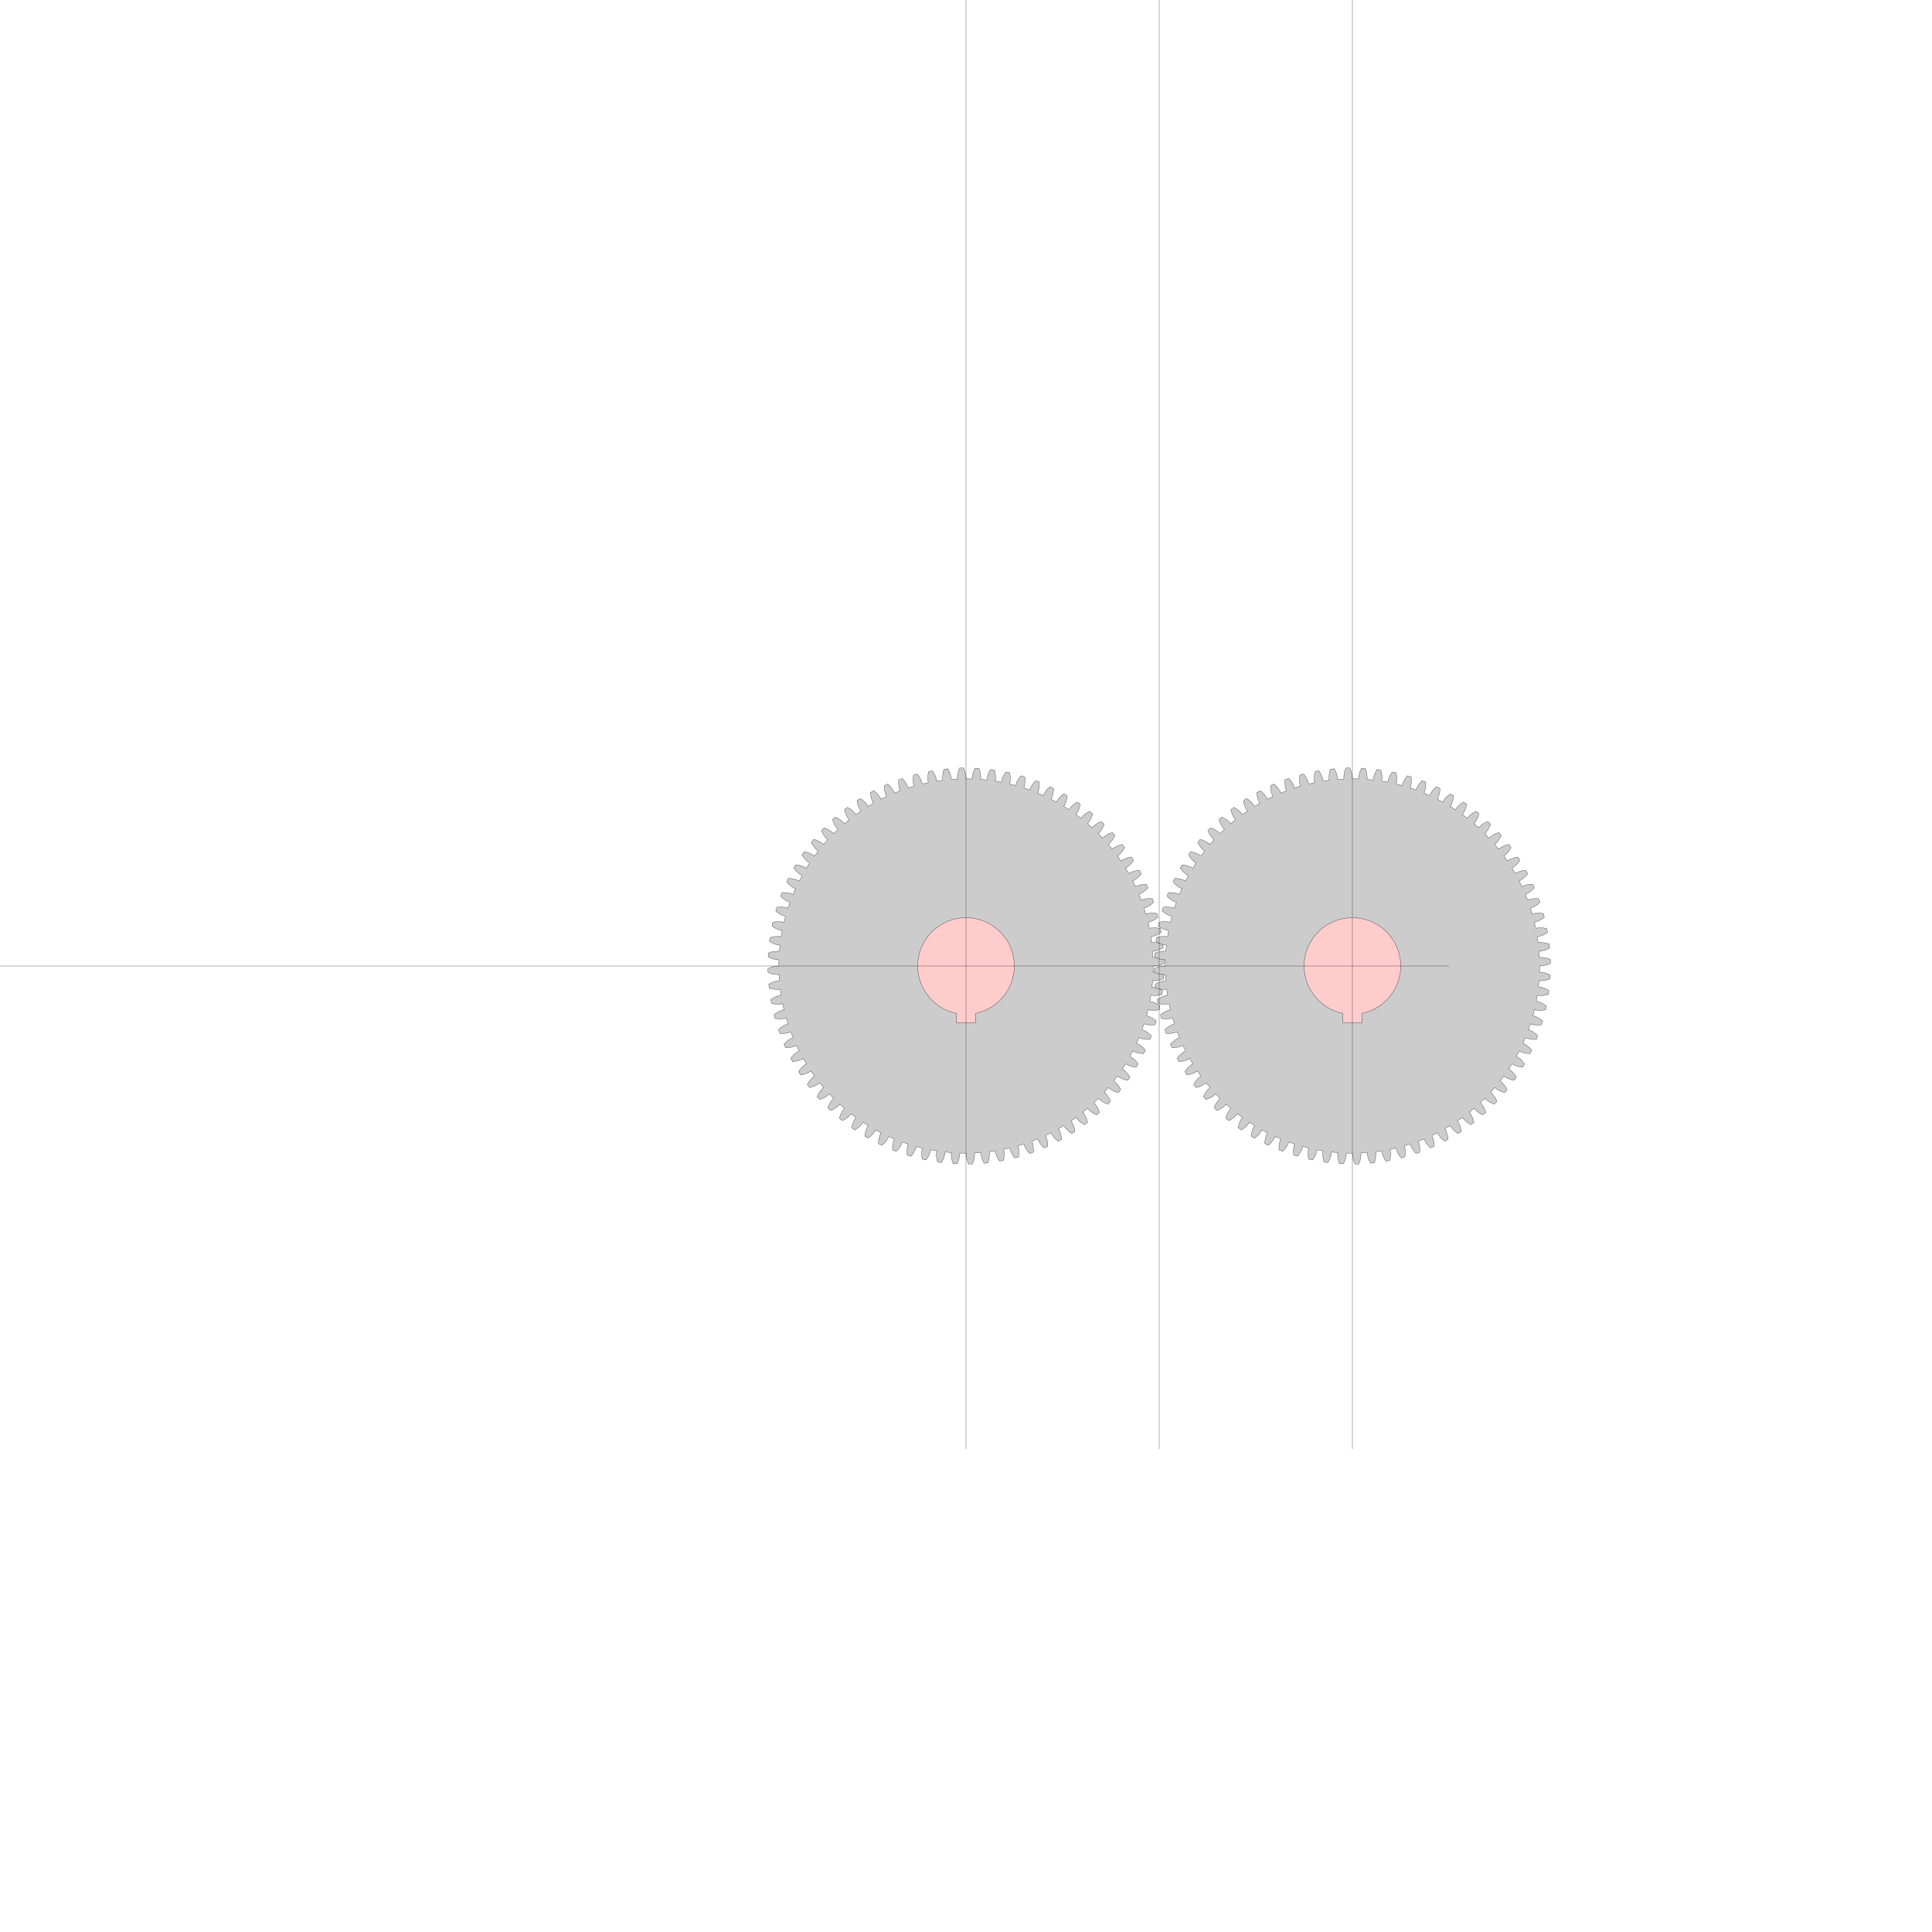
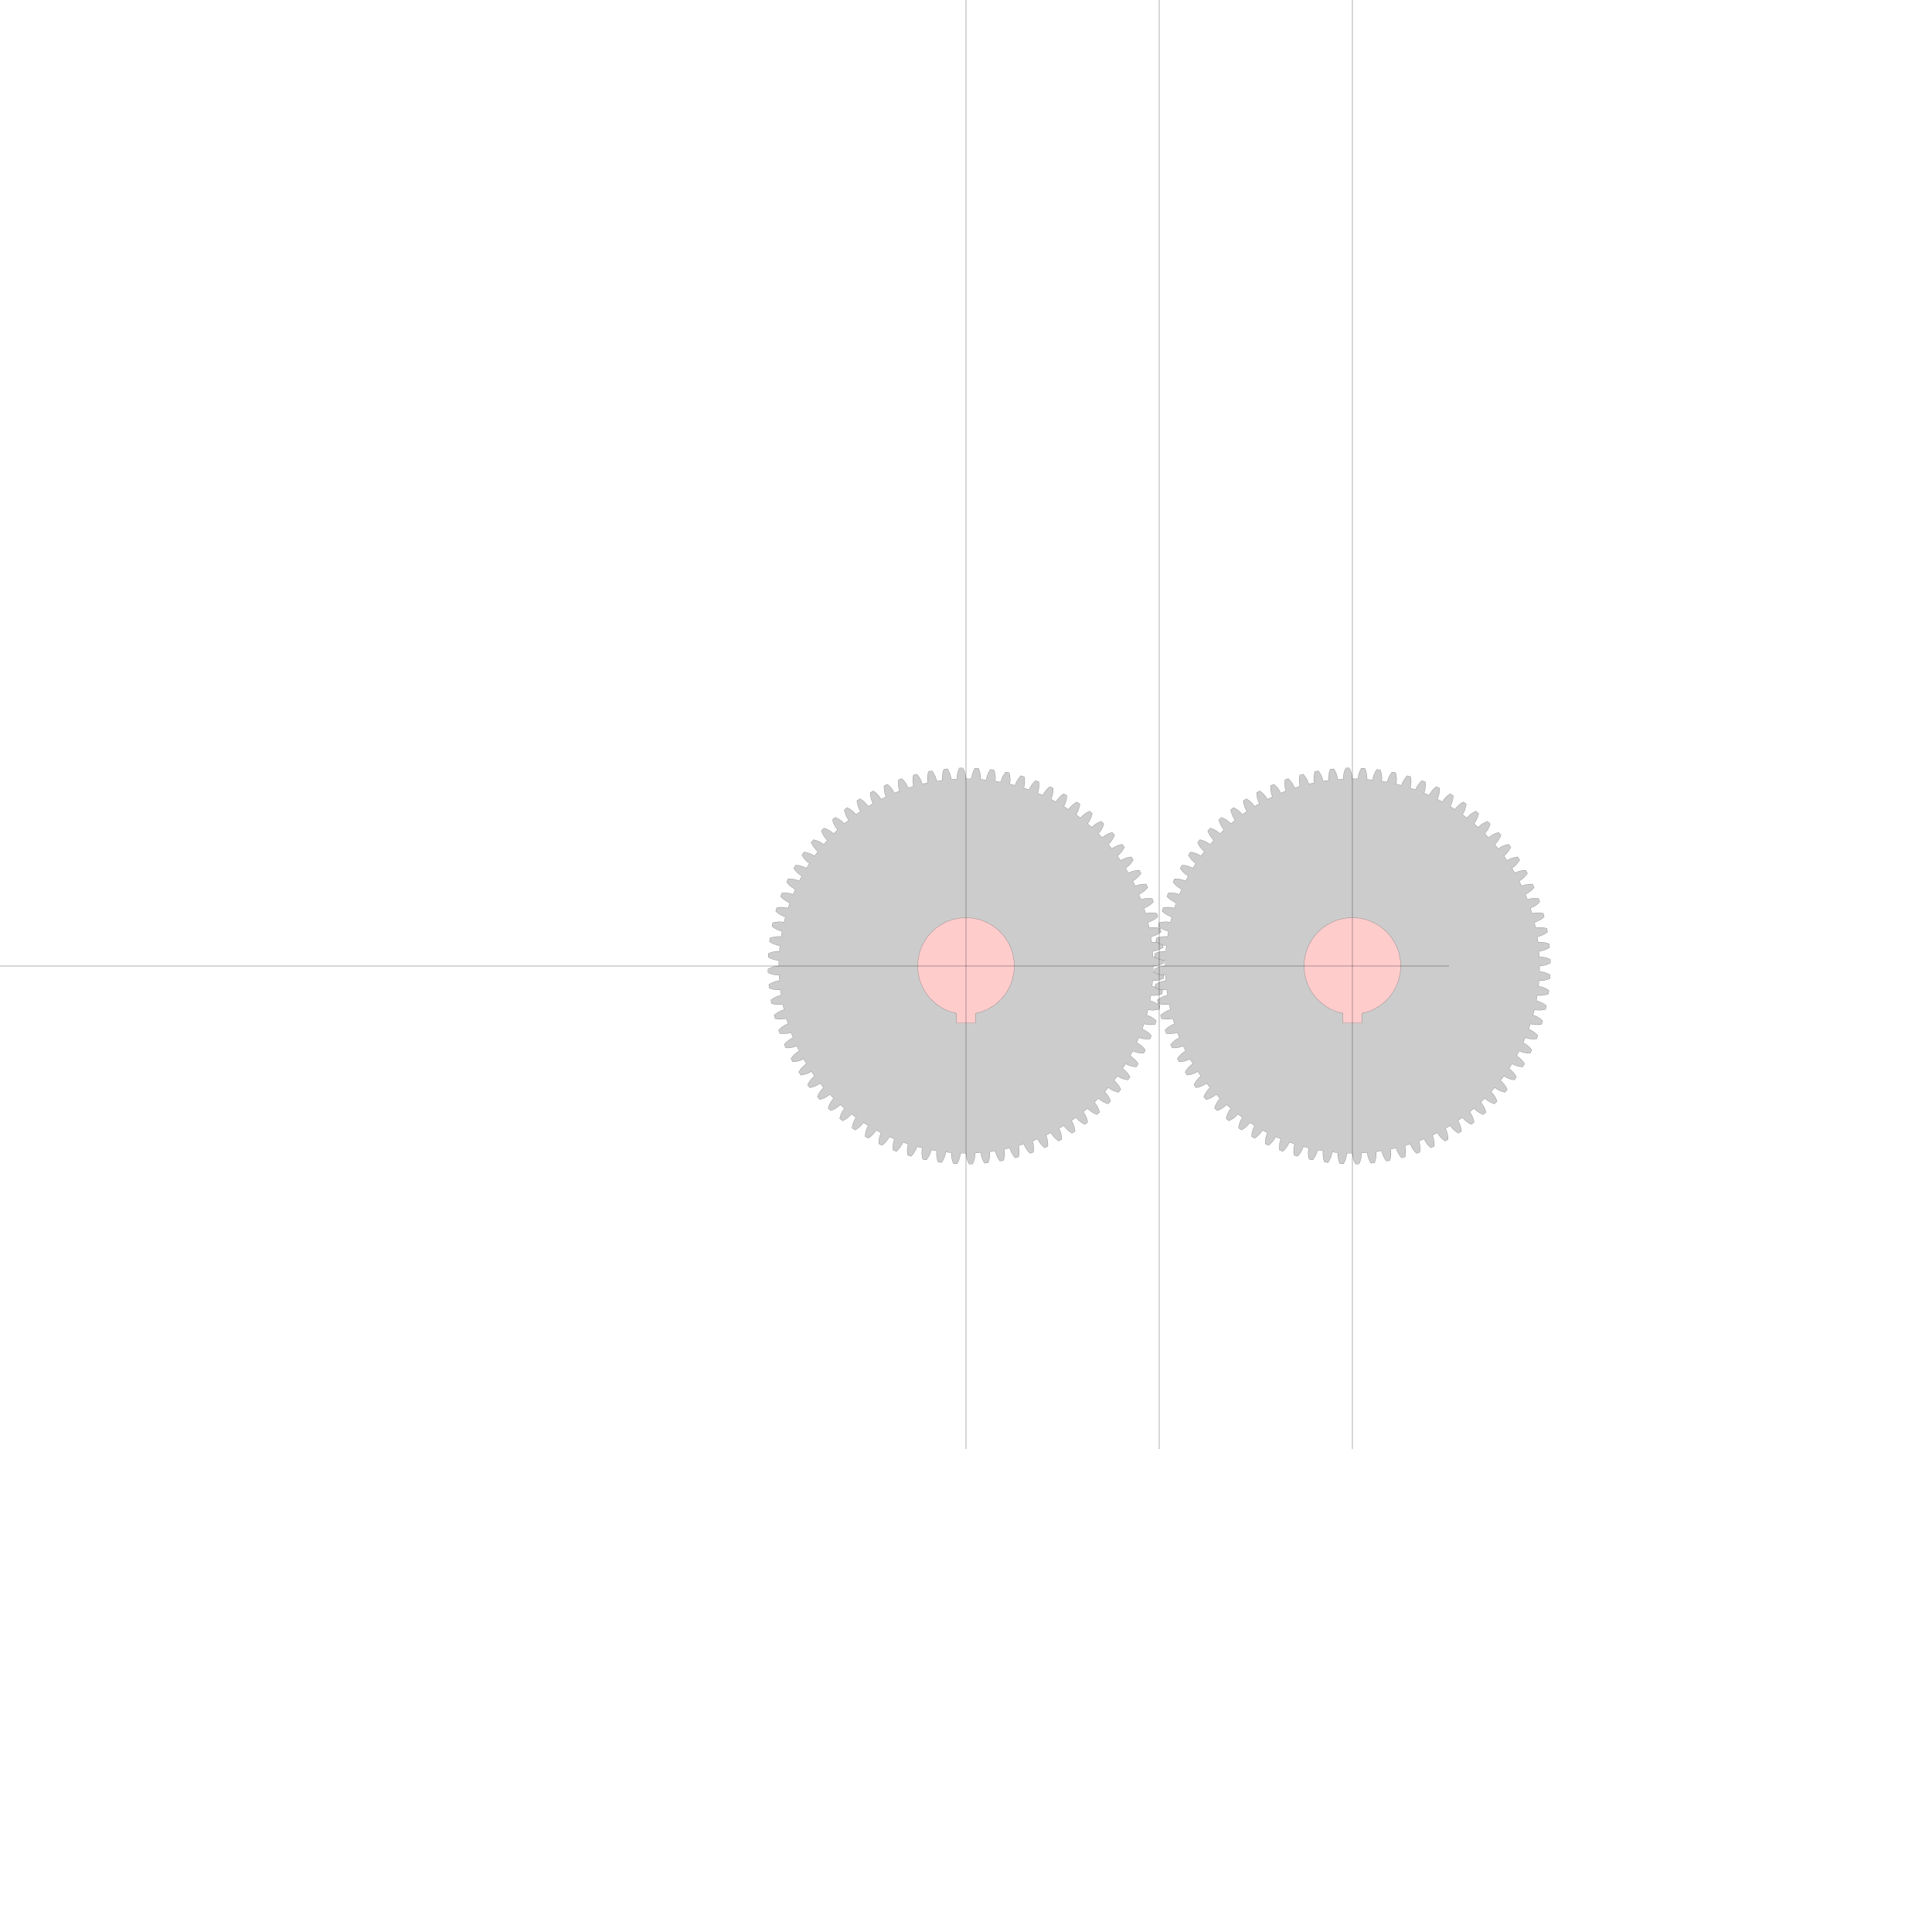
<svg xmlns="http://www.w3.org/2000/svg" width="400mm" height="400mm" viewBox="0 0 400 400" version="1.1" id="gear_hobbymat">
  <defs>
-     <g style="fill:#cccccc">
-       <path style="fill:#cccccc;stroke:#000000;stroke-width:0.05" d="  M  38.75 0.0                 A 38.75 38.75 0 0 1 38.729 1.268           A 5.0 5.0 0 0 1 40.957 1.878           L 40.912 2.682            A 5.0 5.0 0 0 1 38.631 3.04                    A 38.75 38.75 0 0 1 38.51 4.303           A 5.0 5.0 0 0 1 40.683 5.085           L 40.576 5.883            A 5.0 5.0 0 0 1 38.273 6.062                    A 38.75 38.75 0 0 1 38.054 7.311           A 5.0 5.0 0 0 1 40.159 8.262           L 39.989 9.049            A 5.0 5.0 0 0 1 37.679 9.046                    A 38.75 38.75 0 0 1 37.363 10.274           A 5.0 5.0 0 0 1 39.387 11.387           L 39.156 12.158            A 5.0 5.0 0 0 1 36.853 11.974                    A 38.75 38.75 0 0 1 36.442 13.174           A 5.0 5.0 0 0 1 38.372 14.442           L 38.081 15.193            A 5.0 5.0 0 0 1 35.8 14.829                    A 38.75 38.75 0 0 1 35.296 15.992           A 5.0 5.0 0 0 1 37.121 17.408           L 36.772 18.134            A 5.0 5.0 0 0 1 34.527 17.592                    A 38.75 38.75 0 0 1 33.932 18.712           A 5.0 5.0 0 0 1 35.64 20.267           L 35.236 20.963            A 5.0 5.0 0 0 1 33.04 20.247                    A 38.75 38.75 0 0 1 32.36 21.317           A 5.0 5.0 0 0 1 33.94 23.001           L 33.482 23.663            A 5.0 5.0 0 0 1 31.349 22.777                    A 38.75 38.75 0 0 1 30.587 23.79           A 5.0 5.0 0 0 1 32.031 25.593           L 31.523 26.217            A 5.0 5.0 0 0 1 29.466 25.166                    A 38.75 38.75 0 0 1 28.627 26.117           A 5.0 5.0 0 0 1 29.924 28.027           L 29.368 28.609            A 5.0 5.0 0 0 1 27.4 27.4                    A 38.75 38.75 0 0 1 26.489 28.282           A 5.0 5.0 0 0 1 27.633 30.289           L 27.033 30.825            A 5.0 5.0 0 0 1 25.166 29.466                    A 38.75 38.75 0 0 1 24.189 30.273           A 5.0 5.0 0 0 1 25.172 32.363           L 24.531 32.851            A 5.0 5.0 0 0 1 22.777 31.349                    A 38.75 38.75 0 0 1 21.739 32.078           A 5.0 5.0 0 0 1 22.555 34.239           L 21.878 34.675            A 5.0 5.0 0 0 1 20.247 33.04                    A 38.75 38.75 0 0 1 19.155 33.685           A 5.0 5.0 0 0 1 19.799 35.903           L 19.09 36.284            A 5.0 5.0 0 0 1 17.592 34.527                    A 38.75 38.75 0 0 1 16.453 35.084           A 5.0 5.0 0 0 1 16.921 37.345           L 16.184 37.67            A 5.0 5.0 0 0 1 14.829 35.8                    A 38.75 38.75 0 0 1 13.65 36.266           A 5.0 5.0 0 0 1 13.939 38.558           L 13.179 38.824            A 5.0 5.0 0 0 1 11.974 36.853                    A 38.75 38.75 0 0 1 10.762 37.225           A 5.0 5.0 0 0 1 10.871 39.533           L 10.092 39.738            A 5.0 5.0 0 0 1 9.046 37.679                    A 38.75 38.75 0 0 1 7.808 37.955           A 5.0 5.0 0 0 1 7.735 40.264           L 6.943 40.408            A 5.0 5.0 0 0 1 6.062 38.273                    A 38.75 38.75 0 0 1 4.806 38.451           A 5.0 5.0 0 0 1 4.552 40.746           L 3.752 40.828            A 5.0 5.0 0 0 1 3.04 38.631                    A 38.75 38.75 0 0 1 1.775 38.709           A 5.0 5.0 0 0 1 1.341 40.978           L 0.537 40.996            A 5.0 5.0 0 0 1 4.09225499015797e-15 38.75                    A 38.75 38.75 0 0 1 -1.268 38.729           A 5.0 5.0 0 0 1 -1.878 40.957           L -2.682 40.912            A 5.0 5.0 0 0 1 -3.04 38.631                    A 38.75 38.75 0 0 1 -4.303 38.51           A 5.0 5.0 0 0 1 -5.085 40.683           L -5.883 40.576            A 5.0 5.0 0 0 1 -6.062 38.273                    A 38.75 38.75 0 0 1 -7.311 38.054           A 5.0 5.0 0 0 1 -8.262 40.159           L -9.049 39.989            A 5.0 5.0 0 0 1 -9.046 37.679                    A 38.75 38.75 0 0 1 -10.274 37.363           A 5.0 5.0 0 0 1 -11.387 39.387           L -12.158 39.156            A 5.0 5.0 0 0 1 -11.974 36.853                    A 38.75 38.75 0 0 1 -13.174 36.442           A 5.0 5.0 0 0 1 -14.442 38.372           L -15.193 38.081            A 5.0 5.0 0 0 1 -14.829 35.8                    A 38.75 38.75 0 0 1 -15.992 35.296           A 5.0 5.0 0 0 1 -17.408 37.121           L -18.134 36.772            A 5.0 5.0 0 0 1 -17.592 34.527                    A 38.75 38.75 0 0 1 -18.712 33.932           A 5.0 5.0 0 0 1 -20.267 35.64           L -20.963 35.236            A 5.0 5.0 0 0 1 -20.247 33.04                    A 38.75 38.75 0 0 1 -21.317 32.36           A 5.0 5.0 0 0 1 -23.001 33.94           L -23.663 33.482            A 5.0 5.0 0 0 1 -22.777 31.349                    A 38.75 38.75 0 0 1 -23.79 30.587           A 5.0 5.0 0 0 1 -25.593 32.031           L -26.217 31.523            A 5.0 5.0 0 0 1 -25.166 29.466                    A 38.75 38.75 0 0 1 -26.117 28.627           A 5.0 5.0 0 0 1 -28.027 29.924           L -28.609 29.368            A 5.0 5.0 0 0 1 -27.4 27.4                    A 38.75 38.75 0 0 1 -28.282 26.489           A 5.0 5.0 0 0 1 -30.289 27.633           L -30.825 27.033            A 5.0 5.0 0 0 1 -29.466 25.166                    A 38.75 38.75 0 0 1 -30.273 24.189           A 5.0 5.0 0 0 1 -32.363 25.172           L -32.851 24.531            A 5.0 5.0 0 0 1 -31.349 22.777                    A 38.75 38.75 0 0 1 -32.078 21.739           A 5.0 5.0 0 0 1 -34.239 22.555           L -34.675 21.878            A 5.0 5.0 0 0 1 -33.04 20.247                    A 38.75 38.75 0 0 1 -33.685 19.155           A 5.0 5.0 0 0 1 -35.903 19.799           L -36.284 19.09            A 5.0 5.0 0 0 1 -34.527 17.592                    A 38.75 38.75 0 0 1 -35.084 16.453           A 5.0 5.0 0 0 1 -37.345 16.921           L -37.67 16.184            A 5.0 5.0 0 0 1 -35.8 14.829                    A 38.75 38.75 0 0 1 -36.266 13.65           A 5.0 5.0 0 0 1 -38.558 13.939           L -38.824 13.179            A 5.0 5.0 0 0 1 -36.853 11.974                    A 38.75 38.75 0 0 1 -37.225 10.762           A 5.0 5.0 0 0 1 -39.533 10.871           L -39.738 10.092            A 5.0 5.0 0 0 1 -37.679 9.046                    A 38.75 38.75 0 0 1 -37.955 7.808           A 5.0 5.0 0 0 1 -40.264 7.735           L -40.408 6.943            A 5.0 5.0 0 0 1 -38.273 6.062                    A 38.75 38.75 0 0 1 -38.451 4.806           A 5.0 5.0 0 0 1 -40.746 4.552           L -40.828 3.752            A 5.0 5.0 0 0 1 -38.631 3.04                    A 38.75 38.75 0 0 1 -38.709 1.775           A 5.0 5.0 0 0 1 -40.978 1.341           L -40.996 0.537            A 5.0 5.0 0 0 1 -38.75 4.09225499015797e-15                    A 38.75 38.75 0 0 1 -38.729 -1.268           A 5.0 5.0 0 0 1 -40.957 -1.878           L -40.912 -2.682            A 5.0 5.0 0 0 1 -38.631 -3.04                    A 38.75 38.75 0 0 1 -38.51 -4.303           A 5.0 5.0 0 0 1 -40.683 -5.085           L -40.576 -5.883            A 5.0 5.0 0 0 1 -38.273 -6.062                    A 38.75 38.75 0 0 1 -38.054 -7.311           A 5.0 5.0 0 0 1 -40.159 -8.262           L -39.989 -9.049            A 5.0 5.0 0 0 1 -37.679 -9.046                    A 38.75 38.75 0 0 1 -37.363 -10.274           A 5.0 5.0 0 0 1 -39.387 -11.387           L -39.156 -12.158            A 5.0 5.0 0 0 1 -36.853 -11.974                    A 38.75 38.75 0 0 1 -36.442 -13.174           A 5.0 5.0 0 0 1 -38.372 -14.442           L -38.081 -15.193            A 5.0 5.0 0 0 1 -35.8 -14.829                    A 38.75 38.75 0 0 1 -35.296 -15.992           A 5.0 5.0 0 0 1 -37.121 -17.408           L -36.772 -18.134            A 5.0 5.0 0 0 1 -34.527 -17.592                    A 38.75 38.75 0 0 1 -33.932 -18.712           A 5.0 5.0 0 0 1 -35.64 -20.267           L -35.236 -20.963            A 5.0 5.0 0 0 1 -33.04 -20.247                    A 38.75 38.75 0 0 1 -32.36 -21.317           A 5.0 5.0 0 0 1 -33.94 -23.001           L -33.482 -23.663            A 5.0 5.0 0 0 1 -31.349 -22.777                    A 38.75 38.75 0 0 1 -30.587 -23.79           A 5.0 5.0 0 0 1 -32.031 -25.593           L -31.523 -26.217            A 5.0 5.0 0 0 1 -29.466 -25.166                    A 38.75 38.75 0 0 1 -28.627 -26.117           A 5.0 5.0 0 0 1 -29.924 -28.027           L -29.368 -28.609            A 5.0 5.0 0 0 1 -27.4 -27.4                    A 38.75 38.75 0 0 1 -26.489 -28.282           A 5.0 5.0 0 0 1 -27.633 -30.289           L -27.033 -30.825            A 5.0 5.0 0 0 1 -25.166 -29.466                    A 38.75 38.75 0 0 1 -24.189 -30.273           A 5.0 5.0 0 0 1 -25.172 -32.363           L -24.531 -32.851            A 5.0 5.0 0 0 1 -22.777 -31.349                    A 38.75 38.75 0 0 1 -21.739 -32.078           A 5.0 5.0 0 0 1 -22.555 -34.239           L -21.878 -34.675            A 5.0 5.0 0 0 1 -20.247 -33.04                    A 38.75 38.75 0 0 1 -19.155 -33.685           A 5.0 5.0 0 0 1 -19.799 -35.903           L -19.09 -36.284            A 5.0 5.0 0 0 1 -17.592 -34.527                    A 38.75 38.75 0 0 1 -16.453 -35.084           A 5.0 5.0 0 0 1 -16.921 -37.345           L -16.184 -37.67            A 5.0 5.0 0 0 1 -14.829 -35.8                    A 38.75 38.75 0 0 1 -13.65 -36.266           A 5.0 5.0 0 0 1 -13.939 -38.558           L -13.179 -38.824            A 5.0 5.0 0 0 1 -11.974 -36.853                    A 38.75 38.75 0 0 1 -10.762 -37.225           A 5.0 5.0 0 0 1 -10.871 -39.533           L -10.092 -39.738            A 5.0 5.0 0 0 1 -9.046 -37.679                    A 38.75 38.75 0 0 1 -7.808 -37.955           A 5.0 5.0 0 0 1 -7.735 -40.264           L -6.943 -40.408            A 5.0 5.0 0 0 1 -6.062 -38.273                    A 38.75 38.75 0 0 1 -4.806 -38.451           A 5.0 5.0 0 0 1 -4.552 -40.746           L -3.752 -40.828            A 5.0 5.0 0 0 1 -3.04 -38.631                    A 38.75 38.75 0 0 1 -1.775 -38.709           A 5.0 5.0 0 0 1 -1.341 -40.978           L -0.537 -40.996            A 5.0 5.0 0 0 1 -1.1542257664548121e-15 -38.75                    A 38.75 38.75 0 0 1 1.268 -38.729           A 5.0 5.0 0 0 1 1.878 -40.957           L 2.682 -40.912            A 5.0 5.0 0 0 1 3.04 -38.631                    A 38.75 38.75 0 0 1 4.303 -38.51           A 5.0 5.0 0 0 1 5.085 -40.683           L 5.883 -40.576            A 5.0 5.0 0 0 1 6.062 -38.273                    A 38.75 38.75 0 0 1 7.311 -38.054           A 5.0 5.0 0 0 1 8.262 -40.159           L 9.049 -39.989            A 5.0 5.0 0 0 1 9.046 -37.679                    A 38.75 38.75 0 0 1 10.274 -37.363           A 5.0 5.0 0 0 1 11.387 -39.387           L 12.158 -39.156            A 5.0 5.0 0 0 1 11.974 -36.853                    A 38.75 38.75 0 0 1 13.174 -36.442           A 5.0 5.0 0 0 1 14.442 -38.372           L 15.193 -38.081            A 5.0 5.0 0 0 1 14.829 -35.8                    A 38.75 38.75 0 0 1 15.992 -35.296           A 5.0 5.0 0 0 1 17.408 -37.121           L 18.134 -36.772            A 5.0 5.0 0 0 1 17.592 -34.527                    A 38.75 38.75 0 0 1 18.712 -33.932           A 5.0 5.0 0 0 1 20.267 -35.64           L 20.963 -35.236            A 5.0 5.0 0 0 1 20.247 -33.04                    A 38.75 38.75 0 0 1 21.317 -32.36           A 5.0 5.0 0 0 1 23.001 -33.94           L 23.663 -33.482            A 5.0 5.0 0 0 1 22.777 -31.349                    A 38.75 38.75 0 0 1 23.79 -30.587           A 5.0 5.0 0 0 1 25.593 -32.031           L 26.217 -31.523            A 5.0 5.0 0 0 1 25.166 -29.466                    A 38.75 38.75 0 0 1 26.117 -28.627           A 5.0 5.0 0 0 1 28.027 -29.924           L 28.609 -29.368            A 5.0 5.0 0 0 1 27.4 -27.4                    A 38.75 38.75 0 0 1 28.282 -26.489           A 5.0 5.0 0 0 1 30.289 -27.633           L 30.825 -27.033            A 5.0 5.0 0 0 1 29.466 -25.166                    A 38.75 38.75 0 0 1 30.273 -24.189           A 5.0 5.0 0 0 1 32.363 -25.172           L 32.851 -24.531            A 5.0 5.0 0 0 1 31.349 -22.777                    A 38.75 38.75 0 0 1 32.078 -21.739           A 5.0 5.0 0 0 1 34.239 -22.555           L 34.675 -21.878            A 5.0 5.0 0 0 1 33.04 -20.247                    A 38.75 38.75 0 0 1 33.685 -19.155           A 5.0 5.0 0 0 1 35.903 -19.799           L 36.284 -19.09            A 5.0 5.0 0 0 1 34.527 -17.592                    A 38.75 38.75 0 0 1 35.084 -16.453           A 5.0 5.0 0 0 1 37.345 -16.921           L 37.67 -16.184            A 5.0 5.0 0 0 1 35.8 -14.829                    A 38.75 38.75 0 0 1 36.266 -13.65           A 5.0 5.0 0 0 1 38.558 -13.939           L 38.824 -13.179            A 5.0 5.0 0 0 1 36.853 -11.974                    A 38.75 38.75 0 0 1 37.225 -10.762           A 5.0 5.0 0 0 1 39.533 -10.871           L 39.738 -10.092            A 5.0 5.0 0 0 1 37.679 -9.046                    A 38.75 38.75 0 0 1 37.955 -7.808           A 5.0 5.0 0 0 1 40.264 -7.735           L 40.408 -6.943            A 5.0 5.0 0 0 1 38.273 -6.062                    A 38.75 38.75 0 0 1 38.451 -4.806           A 5.0 5.0 0 0 1 40.746 -4.552           L 40.828 -3.752            A 5.0 5.0 0 0 1 38.631 -3.04                    A 38.75 38.75 0 0 1 38.709 -1.775           A 5.0 5.0 0 0 1 40.978 -1.341           L 40.996 -0.537            A 5.0 5.0 0 0 1 38.75 -3.1478884539676692e-15                   z" id="gear" />
-     </g>
-     <g style="fill:#ffcccc">
-       <path style="fill:#ffcccc;stroke:#000000;stroke-width:0.05" d="M 1.961 9.806 A 10 10 0 1 0 -1.961 9.806               L -1.961 11.806  1.961 11.806  1.961 9.806" id="bearing" />
-     </g>
+     <path id="gear" style="fill:#cccccc;stroke:#000000;stroke-width:0.025" d="  M  38.75 0.0                 A 38.75 38.75 0 0 1 38.733 1.148           A 5.0 5.0 0 0 1 40.959 1.837           L 40.918 2.596            A 5.0 5.0 0 0 1 38.631 3.04                    A 38.75 38.75 0 0 1 38.523 4.184           A 5.0 5.0 0 0 1 40.688 5.045           L 40.588 5.798            A 5.0 5.0 0 0 1 38.273 6.062                    A 38.75 38.75 0 0 1 38.076 7.193           A 5.0 5.0 0 0 1 40.167 8.222           L 40.008 8.965            A 5.0 5.0 0 0 1 37.679 9.046                    A 38.75 38.75 0 0 1 37.395 10.159           A 5.0 5.0 0 0 1 39.398 11.348           L 39.181 12.076            A 5.0 5.0 0 0 1 36.853 11.974                    A 38.75 38.75 0 0 1 36.482 13.061           A 5.0 5.0 0 0 1 38.386 14.404           L 38.113 15.113            A 5.0 5.0 0 0 1 35.8 14.829                    A 38.75 38.75 0 0 1 35.345 15.883           A 5.0 5.0 0 0 1 37.138 17.372           L 36.81 18.057            A 5.0 5.0 0 0 1 34.527 17.592                    A 38.75 38.75 0 0 1 33.99 18.608           A 5.0 5.0 0 0 1 35.66 20.232           L 35.28 20.889            A 5.0 5.0 0 0 1 33.04 20.247                    A 38.75 38.75 0 0 1 32.425 21.217           A 5.0 5.0 0 0 1 33.963 22.968           L 33.532 23.593            A 5.0 5.0 0 0 1 31.349 22.777                    A 38.75 38.75 0 0 1 30.661 23.696           A 5.0 5.0 0 0 1 32.056 25.561           L 31.578 26.151            A 5.0 5.0 0 0 1 29.466 25.166                    A 38.75 38.75 0 0 1 28.707 26.028           A 5.0 5.0 0 0 1 29.952 27.998           L 29.428 28.548            A 5.0 5.0 0 0 1 27.4 27.4                    A 38.75 38.75 0 0 1 26.576 28.2           A 5.0 5.0 0 0 1 27.663 30.261           L 27.098 30.769            A 5.0 5.0 0 0 1 25.166 29.466                    A 38.75 38.75 0 0 1 24.282 30.199           A 5.0 5.0 0 0 1 25.203 32.339           L 24.6 32.8            A 5.0 5.0 0 0 1 22.777 31.349                    A 38.75 38.75 0 0 1 21.838 32.011           A 5.0 5.0 0 0 1 22.589 34.216           L 21.951 34.629            A 5.0 5.0 0 0 1 20.247 33.04                    A 38.75 38.75 0 0 1 19.259 33.625           A 5.0 5.0 0 0 1 19.834 35.883           L 19.166 36.244            A 5.0 5.0 0 0 1 17.592 34.527                    A 38.75 38.75 0 0 1 16.561 35.033           A 5.0 5.0 0 0 1 16.958 37.329           L 16.264 37.636            A 5.0 5.0 0 0 1 14.829 35.8                    A 38.75 38.75 0 0 1 13.762 36.224           A 5.0 5.0 0 0 1 13.977 38.544           L 13.261 38.796            A 5.0 5.0 0 0 1 11.974 36.853                    A 38.75 38.75 0 0 1 10.877 37.192           A 5.0 5.0 0 0 1 10.91 39.522           L 10.176 39.717            A 5.0 5.0 0 0 1 9.046 37.679                    A 38.75 38.75 0 0 1 7.925 37.931           A 5.0 5.0 0 0 1 7.775 40.256           L 7.028 40.393            A 5.0 5.0 0 0 1 6.062 38.273                    A 38.75 38.75 0 0 1 4.925 38.436           A 5.0 5.0 0 0 1 4.593 40.742           L 3.837 40.82            A 5.0 5.0 0 0 1 3.04 38.631                    A 38.75 38.75 0 0 1 1.894 38.704           A 5.0 5.0 0 0 1 1.382 40.977           L 0.623 40.995            A 5.0 5.0 0 0 1 -3.567606914496692e-15 38.75                    A 38.75 38.75 0 0 1 -1.148 38.733           A 5.0 5.0 0 0 1 -1.837 40.959           L -2.596 40.918            A 5.0 5.0 0 0 1 -3.04 38.631                    A 38.75 38.75 0 0 1 -4.184 38.523           A 5.0 5.0 0 0 1 -5.045 40.688           L -5.798 40.588            A 5.0 5.0 0 0 1 -6.062 38.273                    A 38.75 38.75 0 0 1 -7.193 38.076           A 5.0 5.0 0 0 1 -8.222 40.167           L -8.965 40.008            A 5.0 5.0 0 0 1 -9.046 37.679                    A 38.75 38.75 0 0 1 -10.159 37.395           A 5.0 5.0 0 0 1 -11.348 39.398           L -12.076 39.181            A 5.0 5.0 0 0 1 -11.974 36.853                    A 38.75 38.75 0 0 1 -13.061 36.482           A 5.0 5.0 0 0 1 -14.404 38.386           L -15.113 38.113            A 5.0 5.0 0 0 1 -14.829 35.8                    A 38.75 38.75 0 0 1 -15.883 35.345           A 5.0 5.0 0 0 1 -17.372 37.138           L -18.057 36.81            A 5.0 5.0 0 0 1 -17.592 34.527                    A 38.75 38.75 0 0 1 -18.608 33.99           A 5.0 5.0 0 0 1 -20.232 35.66           L -20.889 35.28            A 5.0 5.0 0 0 1 -20.247 33.04                    A 38.75 38.75 0 0 1 -21.217 32.425           A 5.0 5.0 0 0 1 -22.968 33.963           L -23.593 33.532            A 5.0 5.0 0 0 1 -22.777 31.349                    A 38.75 38.75 0 0 1 -23.696 30.661           A 5.0 5.0 0 0 1 -25.561 32.056           L -26.151 31.578            A 5.0 5.0 0 0 1 -25.166 29.466                    A 38.75 38.75 0 0 1 -26.028 28.707           A 5.0 5.0 0 0 1 -27.998 29.952           L -28.548 29.428            A 5.0 5.0 0 0 1 -27.4 27.4                    A 38.75 38.75 0 0 1 -28.2 26.576           A 5.0 5.0 0 0 1 -30.261 27.663           L -30.769 27.098            A 5.0 5.0 0 0 1 -29.466 25.166                    A 38.75 38.75 0 0 1 -30.199 24.282           A 5.0 5.0 0 0 1 -32.339 25.203           L -32.8 24.6            A 5.0 5.0 0 0 1 -31.349 22.777                    A 38.75 38.75 0 0 1 -32.011 21.838           A 5.0 5.0 0 0 1 -34.216 22.589           L -34.629 21.951            A 5.0 5.0 0 0 1 -33.04 20.247                    A 38.75 38.75 0 0 1 -33.625 19.259           A 5.0 5.0 0 0 1 -35.883 19.834           L -36.244 19.166            A 5.0 5.0 0 0 1 -34.527 17.592                    A 38.75 38.75 0 0 1 -35.033 16.561           A 5.0 5.0 0 0 1 -37.329 16.958           L -37.636 16.264            A 5.0 5.0 0 0 1 -35.8 14.829                    A 38.75 38.75 0 0 1 -36.224 13.762           A 5.0 5.0 0 0 1 -38.544 13.977           L -38.796 13.261            A 5.0 5.0 0 0 1 -36.853 11.974                    A 38.75 38.75 0 0 1 -37.192 10.877           A 5.0 5.0 0 0 1 -39.522 10.91           L -39.717 10.176            A 5.0 5.0 0 0 1 -37.679 9.046                    A 38.75 38.75 0 0 1 -37.931 7.925           A 5.0 5.0 0 0 1 -40.256 7.775           L -40.393 7.028            A 5.0 5.0 0 0 1 -38.273 6.062                    A 38.75 38.75 0 0 1 -38.436 4.925           A 5.0 5.0 0 0 1 -40.742 4.593           L -40.82 3.837            A 5.0 5.0 0 0 1 -38.631 3.04                    A 38.75 38.75 0 0 1 -38.704 1.894           A 5.0 5.0 0 0 1 -40.977 1.382           L -40.995 0.623            A 5.0 5.0 0 0 1 -38.75 -1.5214794194177068e-14                    A 38.75 38.75 0 0 1 -38.733 -1.148           A 5.0 5.0 0 0 1 -40.959 -1.837           L -40.918 -2.596            A 5.0 5.0 0 0 1 -38.631 -3.04                    A 38.75 38.75 0 0 1 -38.523 -4.184           A 5.0 5.0 0 0 1 -40.688 -5.045           L -40.588 -5.798            A 5.0 5.0 0 0 1 -38.273 -6.062                    A 38.75 38.75 0 0 1 -38.076 -7.193           A 5.0 5.0 0 0 1 -40.167 -8.222           L -40.008 -8.965            A 5.0 5.0 0 0 1 -37.679 -9.046                    A 38.75 38.75 0 0 1 -37.395 -10.159           A 5.0 5.0 0 0 1 -39.398 -11.348           L -39.181 -12.076            A 5.0 5.0 0 0 1 -36.853 -11.974                    A 38.75 38.75 0 0 1 -36.482 -13.061           A 5.0 5.0 0 0 1 -38.386 -14.404           L -38.113 -15.113            A 5.0 5.0 0 0 1 -35.8 -14.829                    A 38.75 38.75 0 0 1 -35.345 -15.883           A 5.0 5.0 0 0 1 -37.138 -17.372           L -36.81 -18.057            A 5.0 5.0 0 0 1 -34.527 -17.592                    A 38.75 38.75 0 0 1 -33.99 -18.608           A 5.0 5.0 0 0 1 -35.66 -20.232           L -35.28 -20.889            A 5.0 5.0 0 0 1 -33.04 -20.247                    A 38.75 38.75 0 0 1 -32.425 -21.217           A 5.0 5.0 0 0 1 -33.963 -22.968           L -33.532 -23.593            A 5.0 5.0 0 0 1 -31.349 -22.777                    A 38.75 38.75 0 0 1 -30.661 -23.696           A 5.0 5.0 0 0 1 -32.056 -25.561           L -31.578 -26.151            A 5.0 5.0 0 0 1 -29.466 -25.166                    A 38.75 38.75 0 0 1 -28.707 -26.028           A 5.0 5.0 0 0 1 -29.952 -27.998           L -29.428 -28.548            A 5.0 5.0 0 0 1 -27.4 -27.4                    A 38.75 38.75 0 0 1 -26.576 -28.2           A 5.0 5.0 0 0 1 -27.663 -30.261           L -27.098 -30.769            A 5.0 5.0 0 0 1 -25.166 -29.466                    A 38.75 38.75 0 0 1 -24.282 -30.199           A 5.0 5.0 0 0 1 -25.203 -32.339           L -24.6 -32.8            A 5.0 5.0 0 0 1 -22.777 -31.349                    A 38.75 38.75 0 0 1 -21.838 -32.011           A 5.0 5.0 0 0 1 -22.589 -34.216           L -21.951 -34.629            A 5.0 5.0 0 0 1 -20.247 -33.04                    A 38.75 38.75 0 0 1 -19.259 -33.625           A 5.0 5.0 0 0 1 -19.834 -35.883           L -19.166 -36.244            A 5.0 5.0 0 0 1 -17.592 -34.527                    A 38.75 38.75 0 0 1 -16.561 -35.033           A 5.0 5.0 0 0 1 -16.958 -37.329           L -16.264 -37.636            A 5.0 5.0 0 0 1 -14.829 -35.8                    A 38.75 38.75 0 0 1 -13.762 -36.224           A 5.0 5.0 0 0 1 -13.977 -38.544           L -13.261 -38.796            A 5.0 5.0 0 0 1 -11.974 -36.853                    A 38.75 38.75 0 0 1 -10.877 -37.192           A 5.0 5.0 0 0 1 -10.91 -39.522           L -10.176 -39.717            A 5.0 5.0 0 0 1 -9.046 -37.679                    A 38.75 38.75 0 0 1 -7.925 -37.931           A 5.0 5.0 0 0 1 -7.775 -40.256           L -7.028 -40.393            A 5.0 5.0 0 0 1 -6.062 -38.273                    A 38.75 38.75 0 0 1 -4.925 -38.436           A 5.0 5.0 0 0 1 -4.593 -40.742           L -3.837 -40.82            A 5.0 5.0 0 0 1 -3.04 -38.631                    A 38.75 38.75 0 0 1 -1.894 -38.704           A 5.0 5.0 0 0 1 -1.382 -40.977           L -0.623 -40.995            A 5.0 5.0 0 0 1 2.3504233789625263e-14 -38.75                    A 38.75 38.75 0 0 1 1.148 -38.733           A 5.0 5.0 0 0 1 1.837 -40.959           L 2.596 -40.918            A 5.0 5.0 0 0 1 3.04 -38.631                    A 38.75 38.75 0 0 1 4.184 -38.523           A 5.0 5.0 0 0 1 5.045 -40.688           L 5.798 -40.588            A 5.0 5.0 0 0 1 6.062 -38.273                    A 38.75 38.75 0 0 1 7.193 -38.076           A 5.0 5.0 0 0 1 8.222 -40.167           L 8.965 -40.008            A 5.0 5.0 0 0 1 9.046 -37.679                    A 38.75 38.75 0 0 1 10.159 -37.395           A 5.0 5.0 0 0 1 11.348 -39.398           L 12.076 -39.181            A 5.0 5.0 0 0 1 11.974 -36.853                    A 38.75 38.75 0 0 1 13.061 -36.482           A 5.0 5.0 0 0 1 14.404 -38.386           L 15.113 -38.113            A 5.0 5.0 0 0 1 14.829 -35.8                    A 38.75 38.75 0 0 1 15.883 -35.345           A 5.0 5.0 0 0 1 17.372 -37.138           L 18.057 -36.81            A 5.0 5.0 0 0 1 17.592 -34.527                    A 38.75 38.75 0 0 1 18.608 -33.99           A 5.0 5.0 0 0 1 20.232 -35.66           L 20.889 -35.28            A 5.0 5.0 0 0 1 20.247 -33.04                    A 38.75 38.75 0 0 1 21.217 -32.425           A 5.0 5.0 0 0 1 22.968 -33.963           L 23.593 -33.532            A 5.0 5.0 0 0 1 22.777 -31.349                    A 38.75 38.75 0 0 1 23.696 -30.661           A 5.0 5.0 0 0 1 25.561 -32.056           L 26.151 -31.578            A 5.0 5.0 0 0 1 25.166 -29.466                    A 38.75 38.75 0 0 1 26.028 -28.707           A 5.0 5.0 0 0 1 27.998 -29.952           L 28.548 -29.428            A 5.0 5.0 0 0 1 27.4 -27.4                    A 38.75 38.75 0 0 1 28.2 -26.576           A 5.0 5.0 0 0 1 30.261 -27.663           L 30.769 -27.098            A 5.0 5.0 0 0 1 29.466 -25.166                    A 38.75 38.75 0 0 1 30.199 -24.282           A 5.0 5.0 0 0 1 32.339 -25.203           L 32.8 -24.6            A 5.0 5.0 0 0 1 31.349 -22.777                    A 38.75 38.75 0 0 1 32.011 -21.838           A 5.0 5.0 0 0 1 34.216 -22.589           L 34.629 -21.951            A 5.0 5.0 0 0 1 33.04 -20.247                    A 38.75 38.75 0 0 1 33.625 -19.259           A 5.0 5.0 0 0 1 35.883 -19.834           L 36.244 -19.166            A 5.0 5.0 0 0 1 34.527 -17.592                    A 38.75 38.75 0 0 1 35.033 -16.561           A 5.0 5.0 0 0 1 37.329 -16.958           L 37.636 -16.264            A 5.0 5.0 0 0 1 35.8 -14.829                    A 38.75 38.75 0 0 1 36.224 -13.762           A 5.0 5.0 0 0 1 38.544 -13.977           L 38.796 -13.261            A 5.0 5.0 0 0 1 36.853 -11.974                    A 38.75 38.75 0 0 1 37.192 -10.877           A 5.0 5.0 0 0 1 39.522 -10.91           L 39.717 -10.176            A 5.0 5.0 0 0 1 37.679 -9.046                    A 38.75 38.75 0 0 1 37.931 -7.925           A 5.0 5.0 0 0 1 40.256 -7.775           L 40.393 -7.028            A 5.0 5.0 0 0 1 38.273 -6.062                    A 38.75 38.75 0 0 1 38.436 -4.925           A 5.0 5.0 0 0 1 40.742 -4.593           L 40.82 -3.837            A 5.0 5.0 0 0 1 38.631 -3.04                    A 38.75 38.75 0 0 1 38.704 -1.894           A 5.0 5.0 0 0 1 40.977 -1.382           L 40.995 -0.623            A 5.0 5.0 0 0 1 38.75 1.7208456881689926e-14                   z" />
+     <circle id="reinforcement" style="fill:none;stroke:#000000;stroke-width:0.025" cx="0" cy="0" r="15" />
+     <path id="bearing" style="fill:#ffcccc;stroke:#000000;stroke-width:0.025" d="M 1.961 9.806 A 10 10 0 1 0 -1.961 9.806               L -1.961 11.806  1.961 11.806  1.961 9.806" />
  </defs>
  <g>
    <use href="#gear" id="gear_1" transform="translate(200,200) rotate(0)">
-       <animateTransform attributeType="xml" attributeName="transform" type="rotate" from="0 0 0" to="380 0 0" dur="20s" additive="sum" repeatCount="indefinite" />
+       <animateTransform attributeType="xml" attributeName="transform" type="rotate" from="0 0 0" to="380 0 0" dur="30s" additive="sum" repeatCount="indefinite" />
    </use>
    <use href="#bearing" id="bearing_1" transform="translate(200,200)">
-       <animateTransform attributeType="xml" attributeName="transform" type="rotate" from="0 0 0" to="380 0 0" dur="20s" additive="sum" repeatCount="indefinite" />
+       <animateTransform attributeType="xml" attributeName="transform" type="rotate" from="0 0 0" to="380 0 0" dur="30s" additive="sum" repeatCount="indefinite" />
    </use>
    <use href="#gear" id="gear_2" transform="translate(280,200) rotate(0)">
-       <animateTransform attributeType="xml" attributeName="transform" type="rotate" from="0.375 0 0" to="-379.625 0 0" dur="20s" additive="sum" repeatCount="indefinite" />
+       <animateTransform attributeType="xml" attributeName="transform" type="rotate" from="0.552 0 0" to="-379.448 0 0" dur="30s" additive="sum" repeatCount="indefinite" />
    </use>
    <use href="#bearing" id="bearing_2" transform="translate(280,200) rotate(0)">
-       <animateTransform attributeType="xml" attributeName="transform" type="rotate" from="0.375 0 0" to="-379.625 0 0" dur="20s" additive="sum" repeatCount="indefinite" />
+       <animateTransform attributeType="xml" attributeName="transform" type="rotate" from="0.552 0 0" to="-379.448 0 0" dur="30s" additive="sum" repeatCount="indefinite" />
    </use>
    <path style="fill:#ffcccc;stroke:#000000;stroke-width:0.05" d="M 0 200 L 300 200" />
    <path style="fill:#ffcccc;stroke:#000000;stroke-width:0.05" d="M 200 0 L 200 300" />
    <path style="fill:#ffcccc;stroke:#000000;stroke-width:0.05" d="M 280 0 L 280 300" />
    <path style="fill:#ffcccc;stroke:#000000;stroke-width:0.05" d="M 240 0 L 240 300" />
  </g>
</svg>
